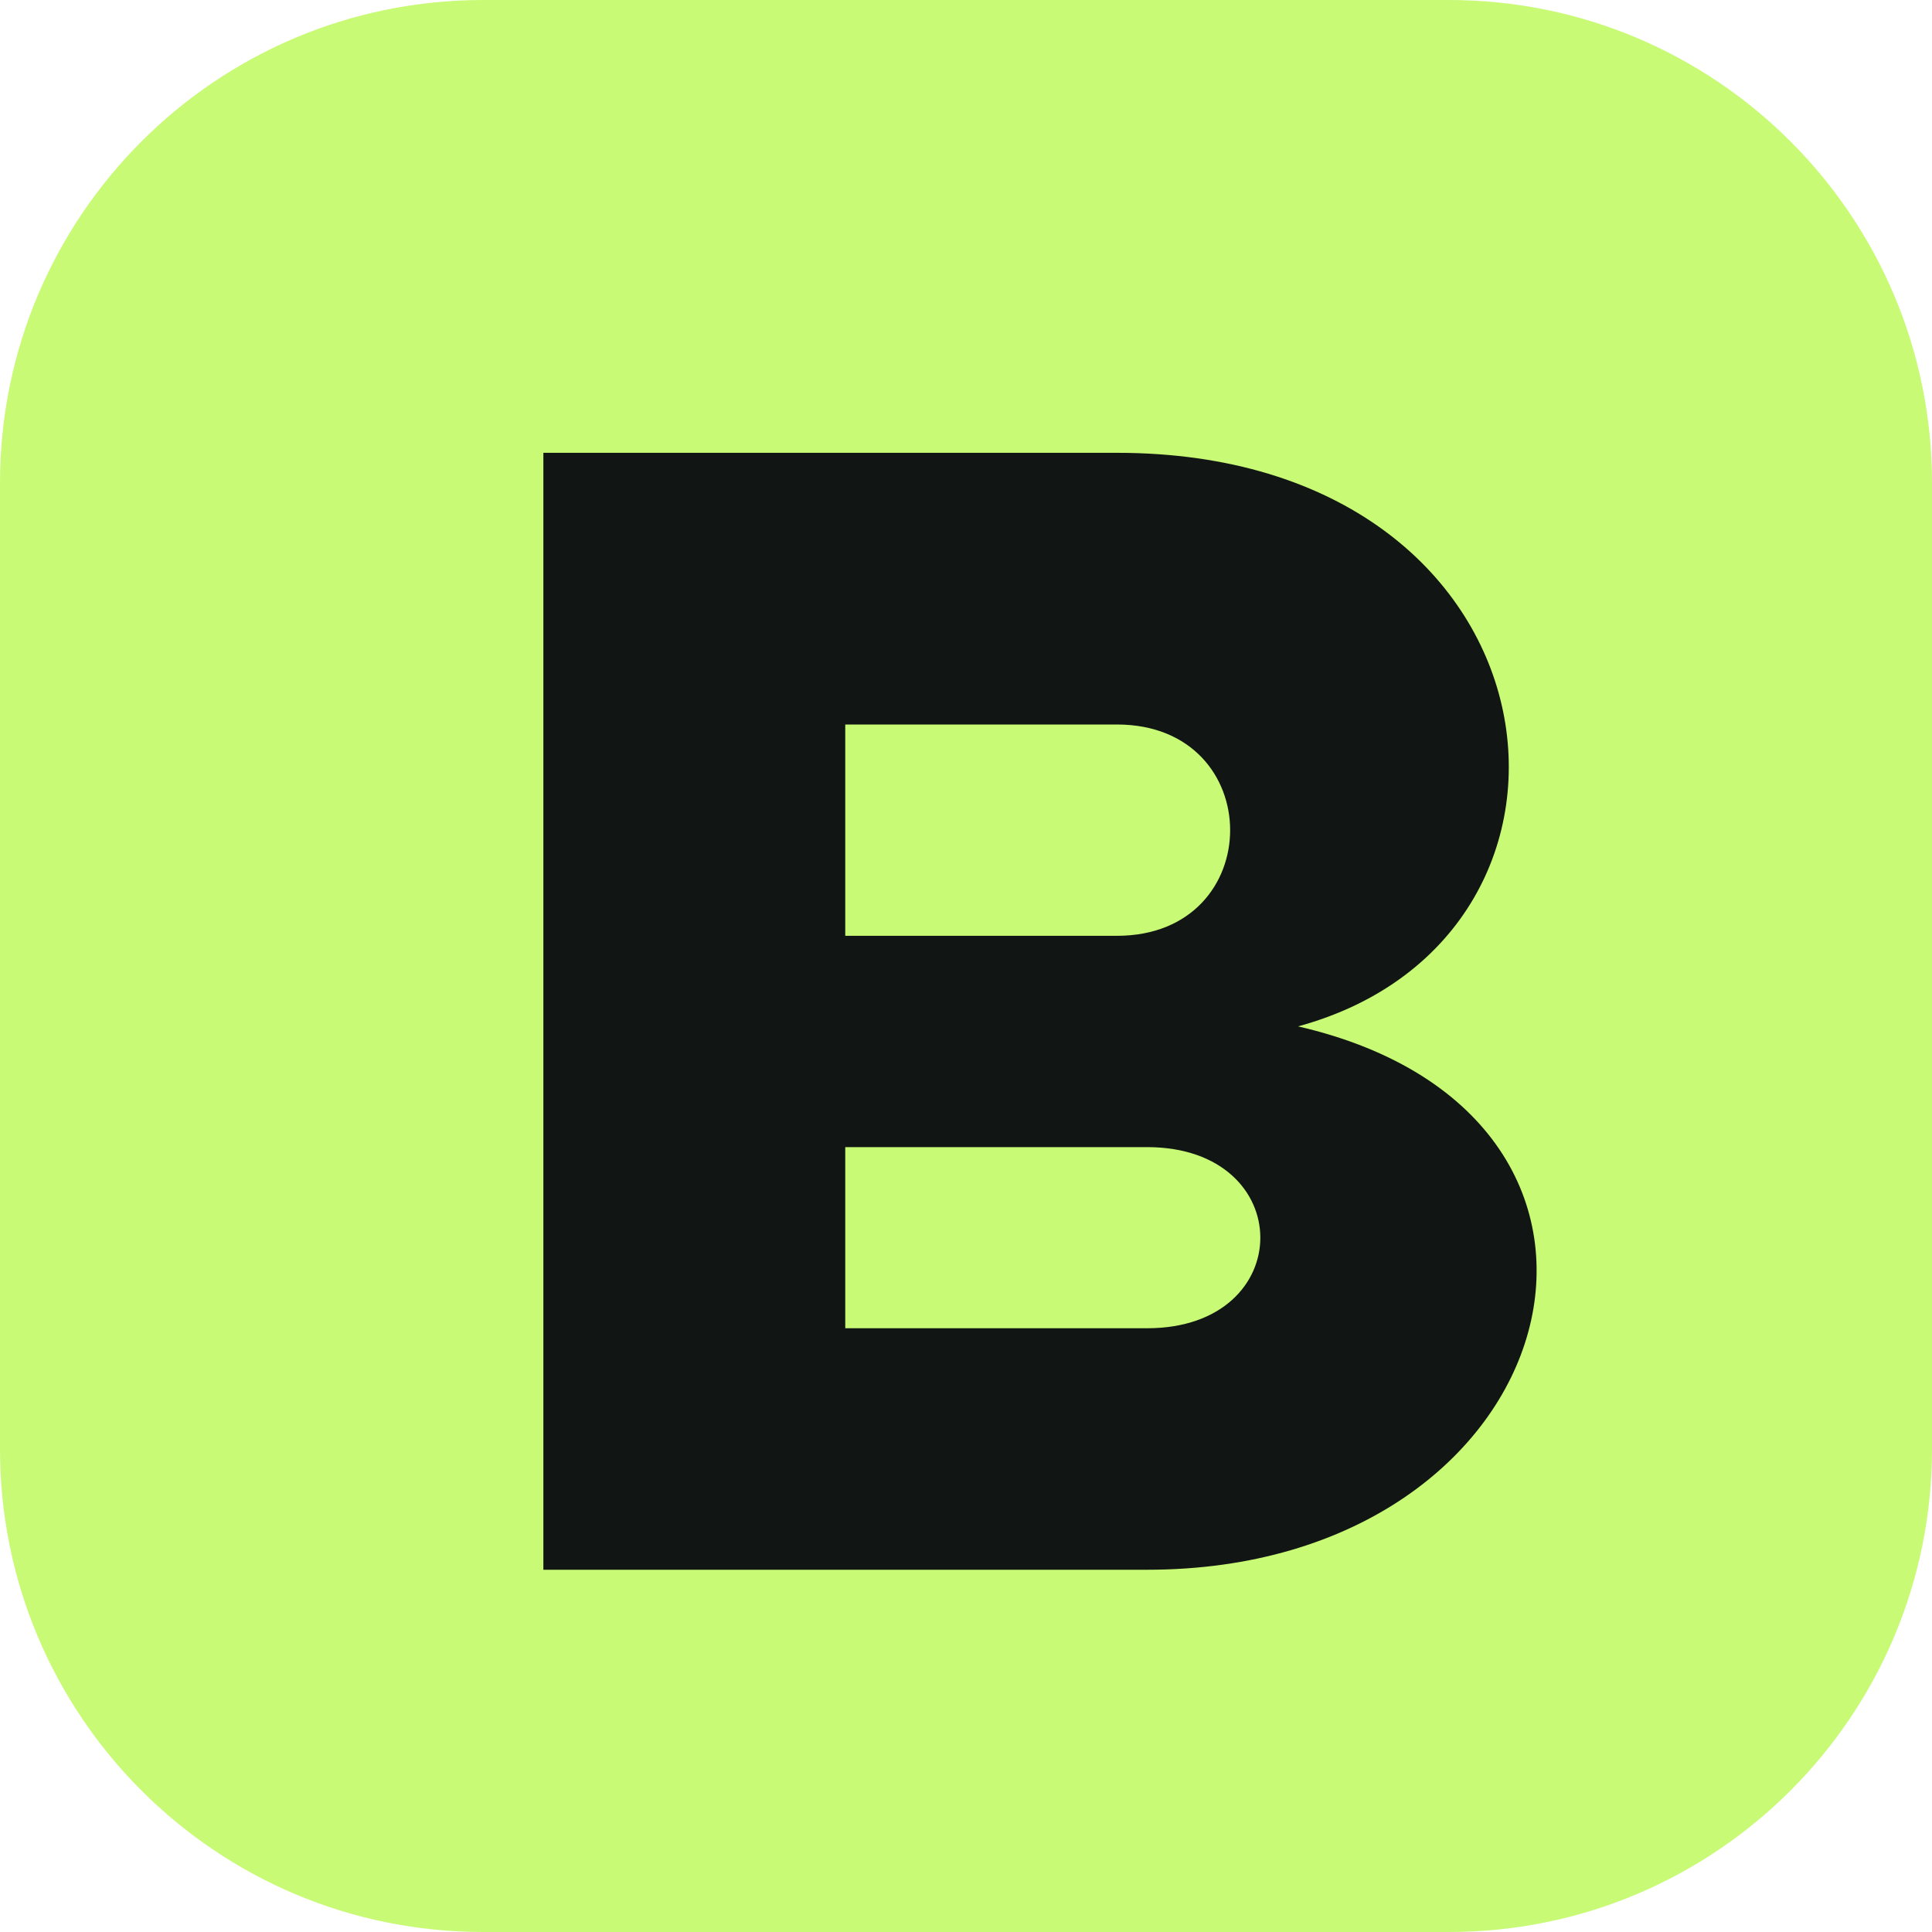
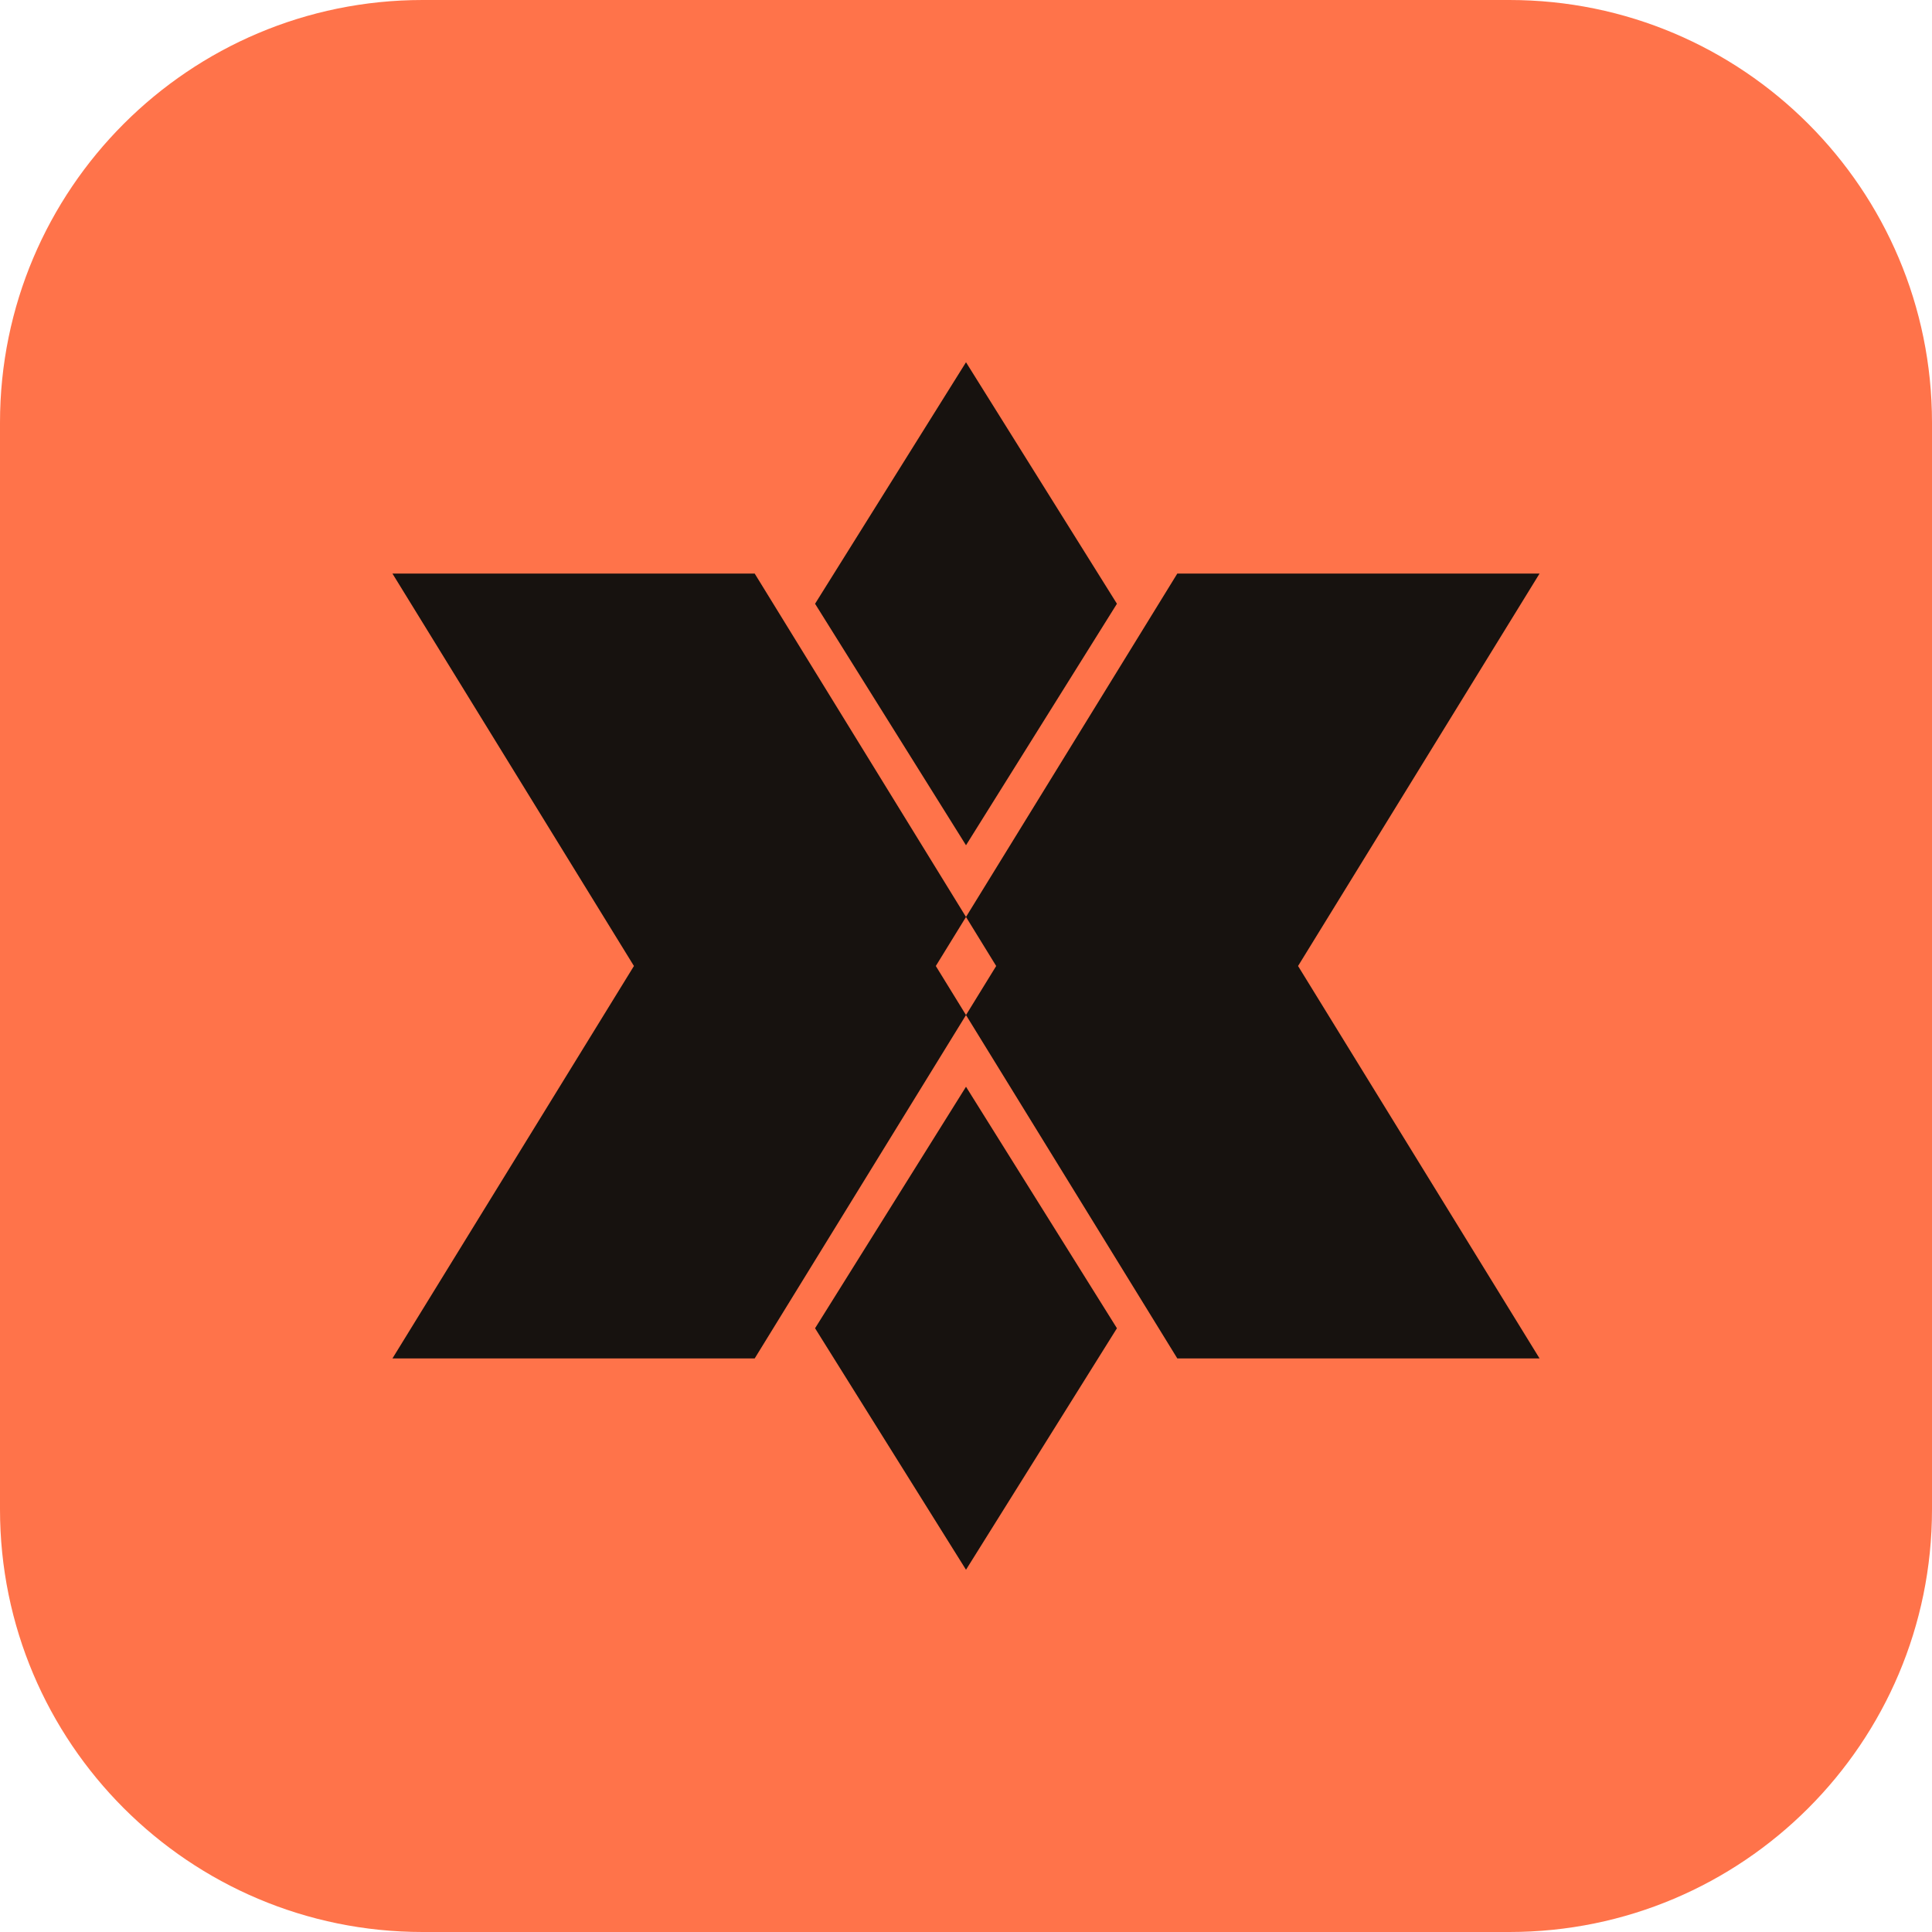
<svg xmlns="http://www.w3.org/2000/svg" viewBox="0 0 64 64">
-   <rect width="64" height="64" rx="16" fill="#c8fa75" />
-   <path d="M18 15h19c15 0 17 16 6 19 13 3 9 18-5 18H18zm10 9v7h9c5 0 5-7 0-7zm0 16v4h10c5 0 5-6 0-6H28z" fill="#111513" />
+   <rect width="64" height="64" rx="14" fill="#ff734a" />
+   <path d="M13 19h12l8 13-8 13H13l8-13-8-13Zm38 0H39l-8 13 8 13h12l-8-13 8-13Z" fill="#17120f" />
+   <path d="m32 12 5 8-5 8-5-8 5-8Zm0 24 5 8-5 8-5-8 5-8Z" fill="#17120f" />
</svg>
